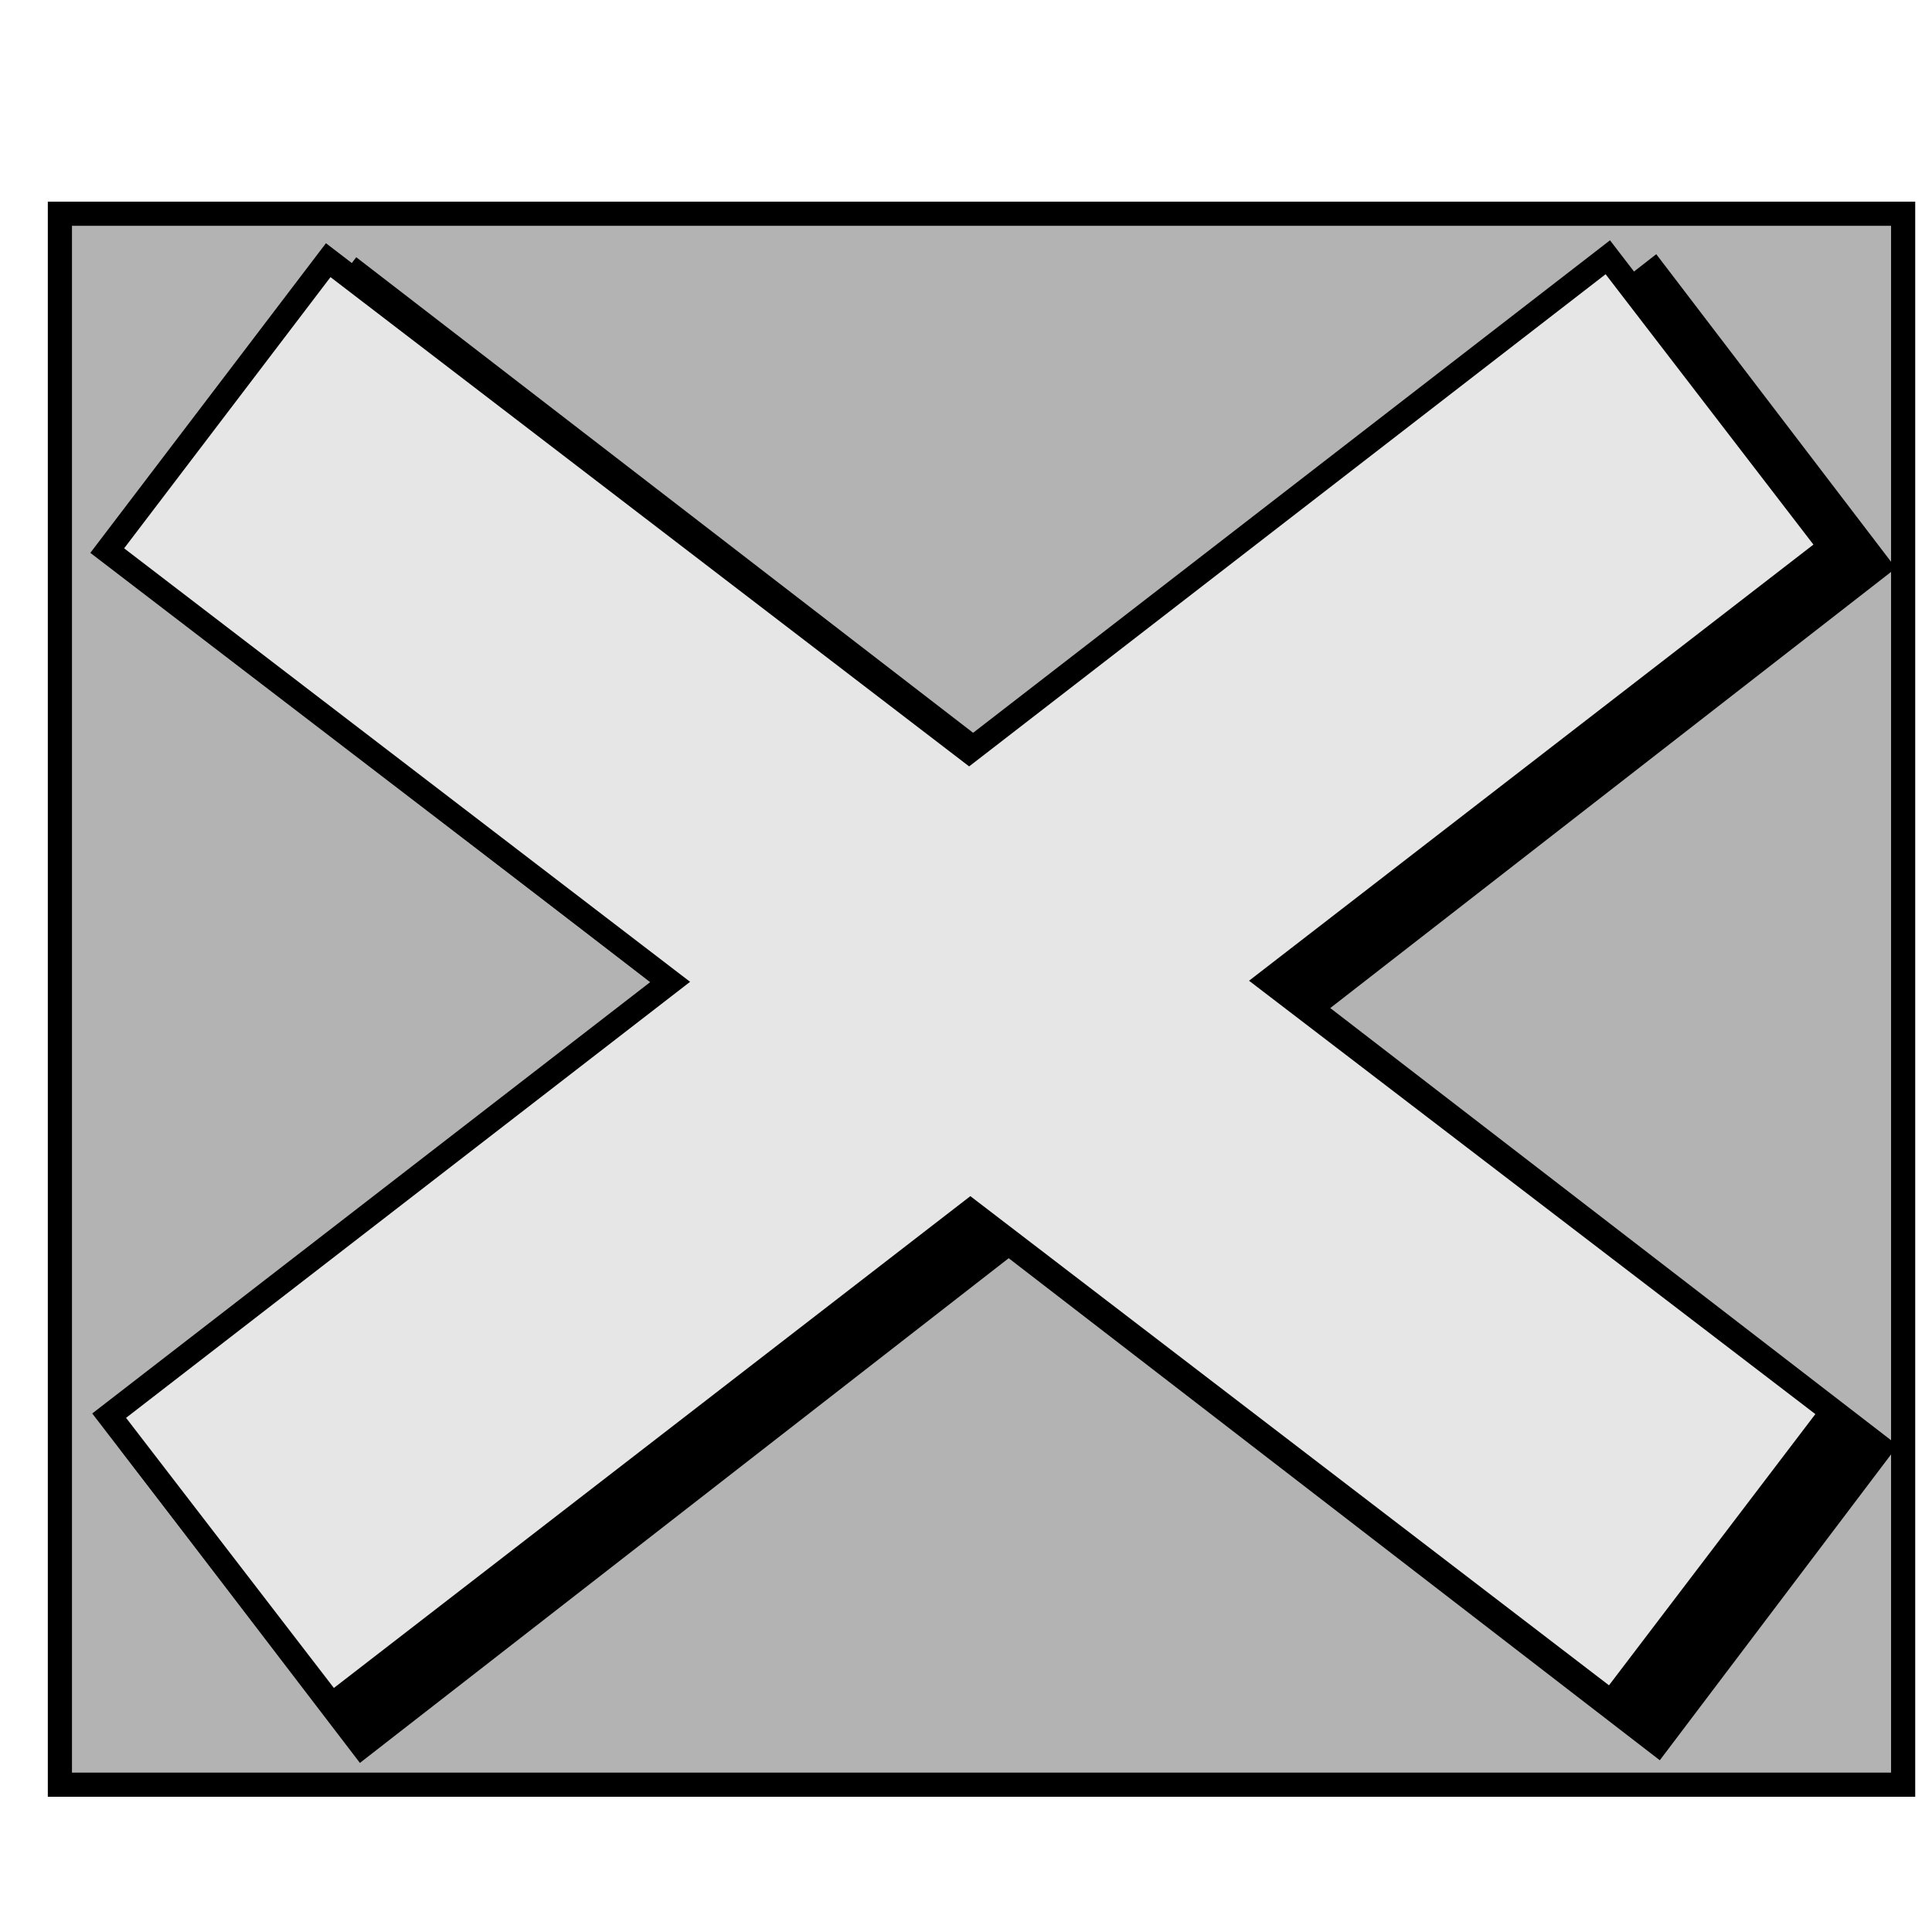
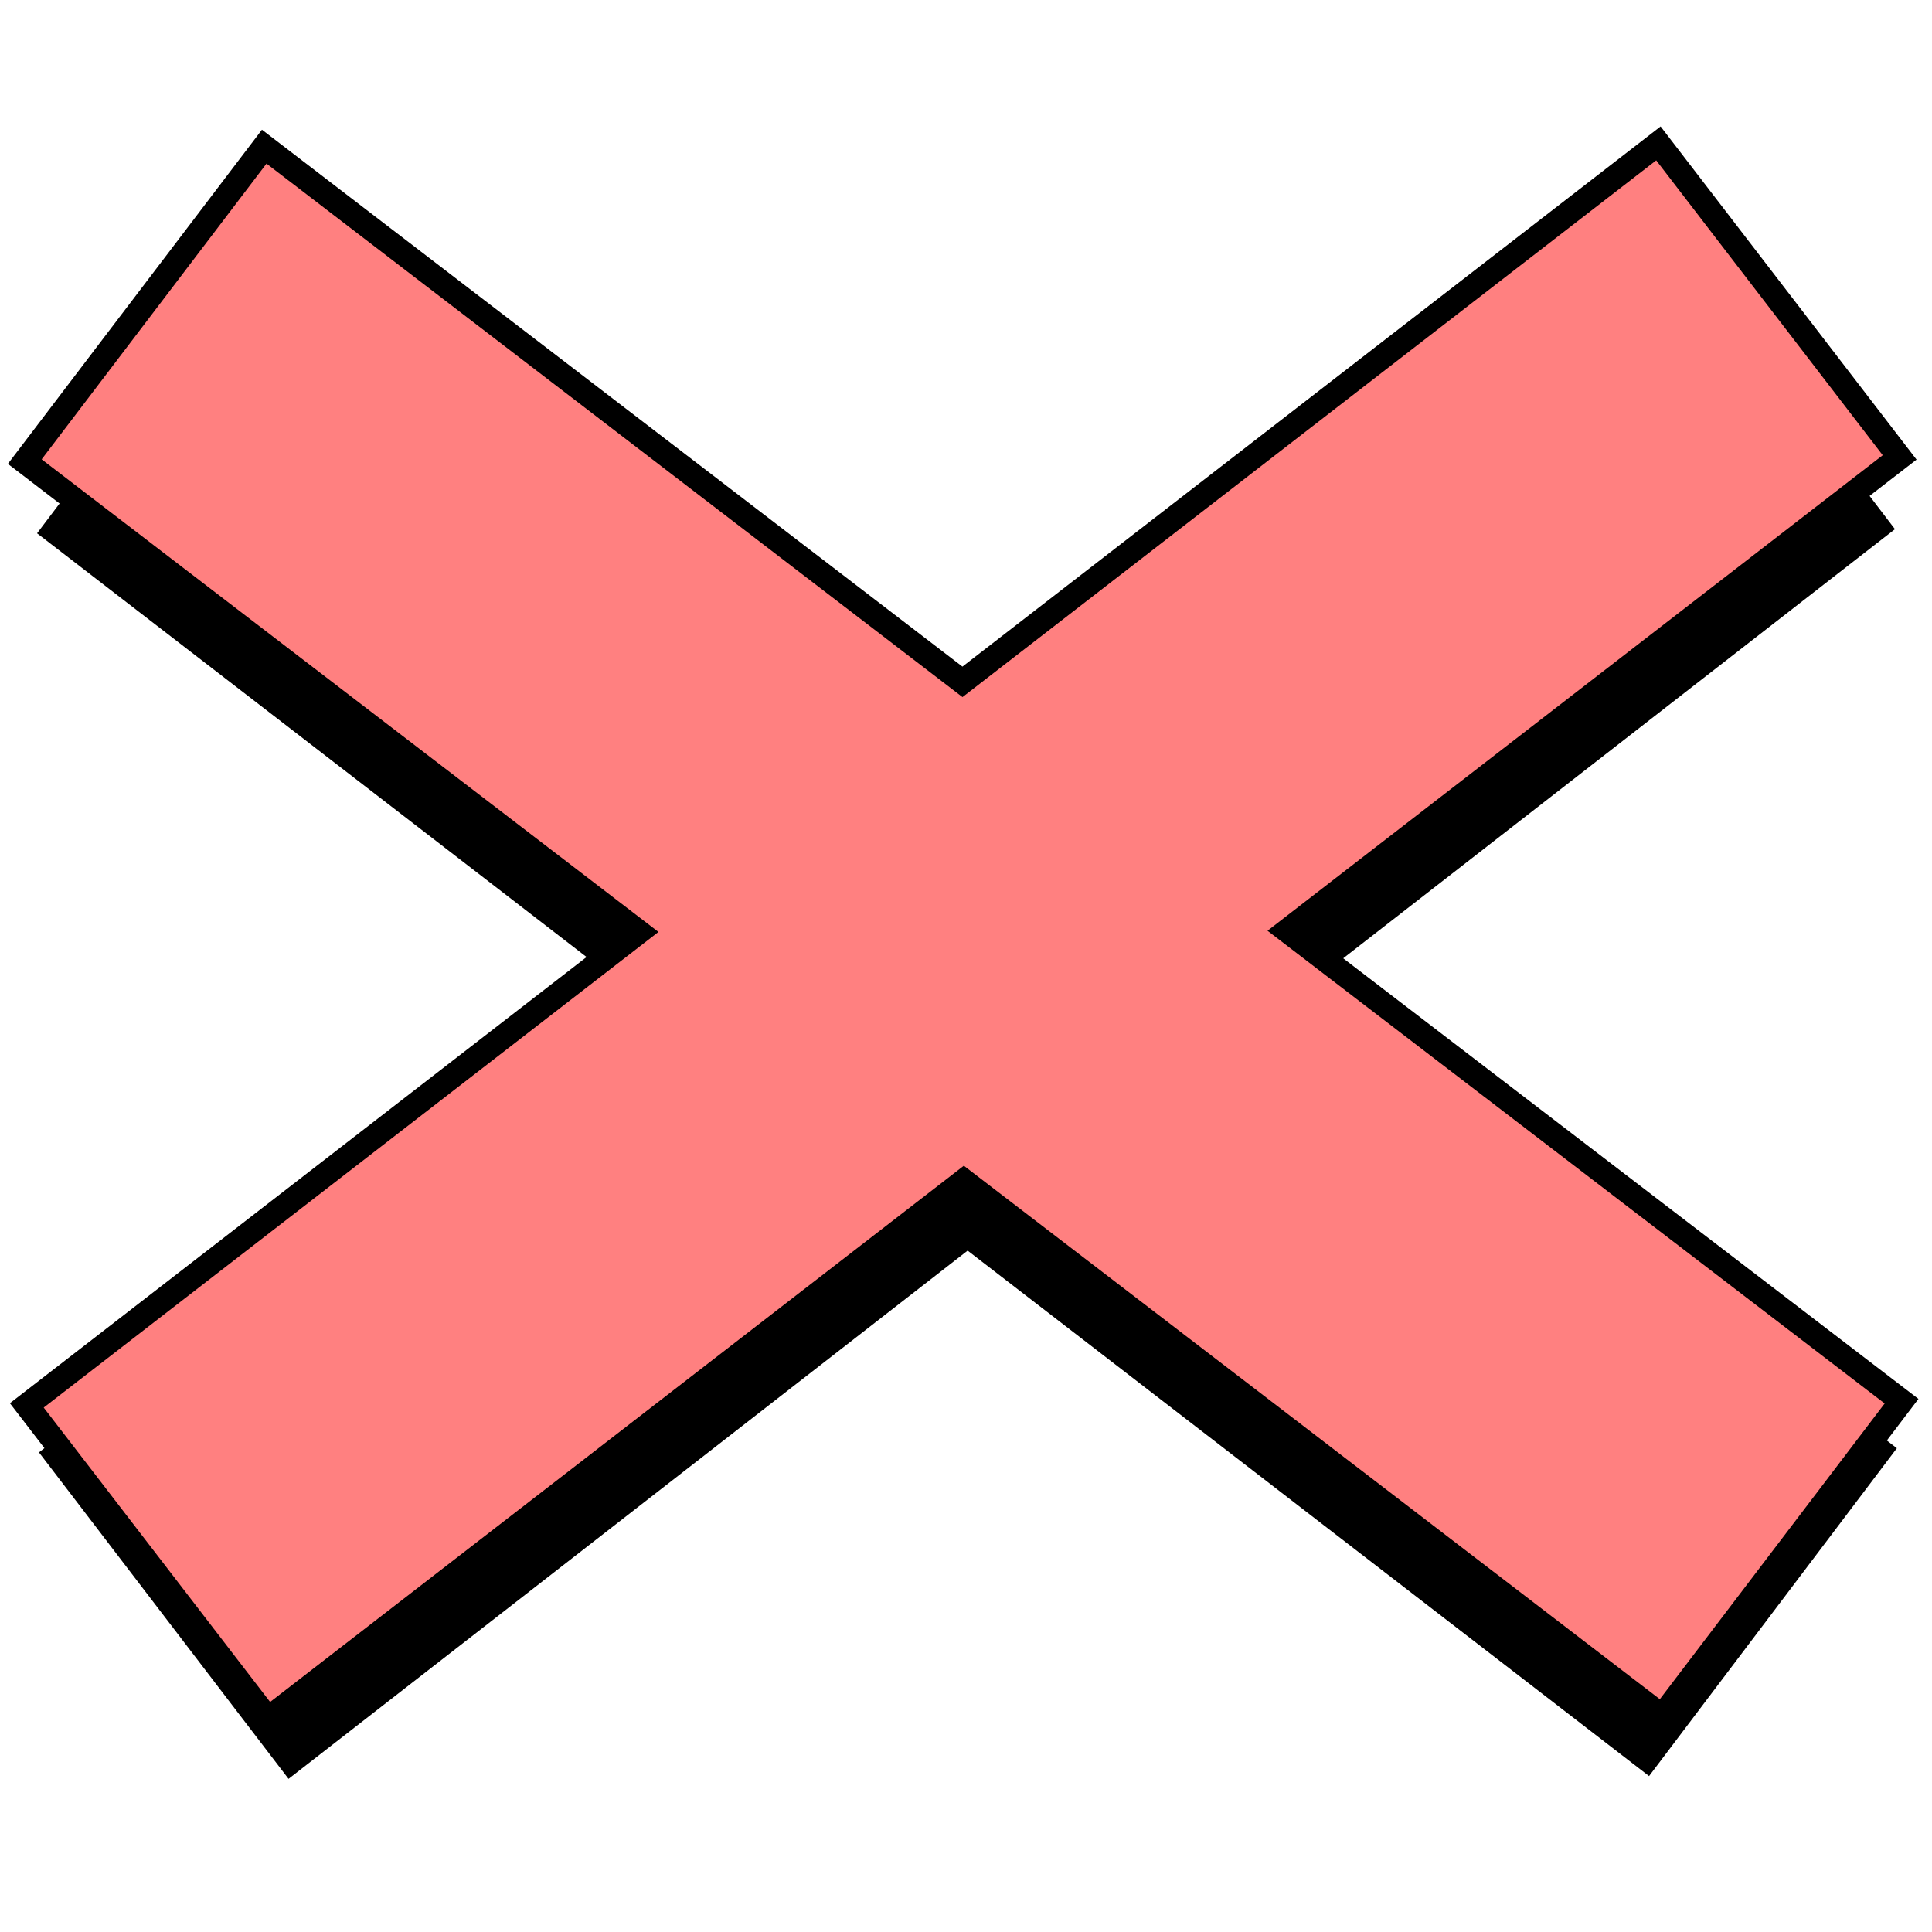
<svg xmlns="http://www.w3.org/2000/svg" width="16" height="16" viewBox="0 0 16 16" version="1.1" id="svg5">
  <defs id="defs2" />
  <g id="layer5" style="display:none">
    <rect style="display:inline;fill:#999999;fill-opacity:1;stroke:none;stroke-width:0.4;stroke-opacity:1;paint-order:stroke fill markers" id="rect4134-1" width="15.226" height="13.164" x="0.422" y="1.516" />
  </g>
  <g id="layer4" style="display:inline">
-     <rect style="fill:#b3b3b3;stroke:#000000;stroke-width:0.4;stroke-opacity:1;paint-order:stroke fill markers" id="rect4134" width="15.065" height="12.81" x="0.596" y="1.87" />
-     <path id="rect3788-8" style="fill:#000000;fill-opacity:1;stroke:#000000;stroke-width:0.4;stroke-opacity:1;paint-order:stroke fill markers" d="M 13.68,2.387 8.344,6.541 2.988,2.412 1.259,4.7 6.004,8.359 1.274,12.039 3.017,14.318 8.353,10.167 13.708,14.296 15.438,12.008 10.69,8.349 15.422,4.669 Z" />
+     <path id="rect3788-8" style="fill:#000000;fill-opacity:1;stroke:#000000;stroke-width:0.4;stroke-opacity:1;paint-order:stroke fill markers" d="M 13.59,1.957 8.003,6.306 2.397,1.983 0.586,4.379 5.554,8.21 0.602,12.064 l 1.824,2.386 5.587,-4.346 5.606,4.323 1.811,-2.396 -4.971,-3.831 4.955,-3.854 z" />
  </g>
  <g id="layer1" style="display:inline">
-     <path id="rect3788" style="fill:#e6e6e6;stroke:#000000;stroke-width:0.4;stroke-opacity:1;paint-order:stroke fill markers" d="M 13.297,2.271 8.026,6.347 2.737,2.295 1.028,4.541 5.715,8.131 1.044,11.742 2.765,13.979 8.036,9.906 13.325,13.957 15.034,11.711 10.344,8.122 15.018,4.51 Z" />
+     <path id="rect3788" style="fill:#ff8080;stroke:#000000;stroke-width:0.4;stroke-opacity:1;paint-order:stroke fill markers" d="M 13.716,1.328 7.971,5.773 2.207,1.355 0.345,3.804 5.453,7.718 0.362,11.657 2.237,14.095 7.982,9.654 13.746,14.072 15.608,11.623 10.497,7.708 15.592,3.77 Z" />
  </g>
</svg>
